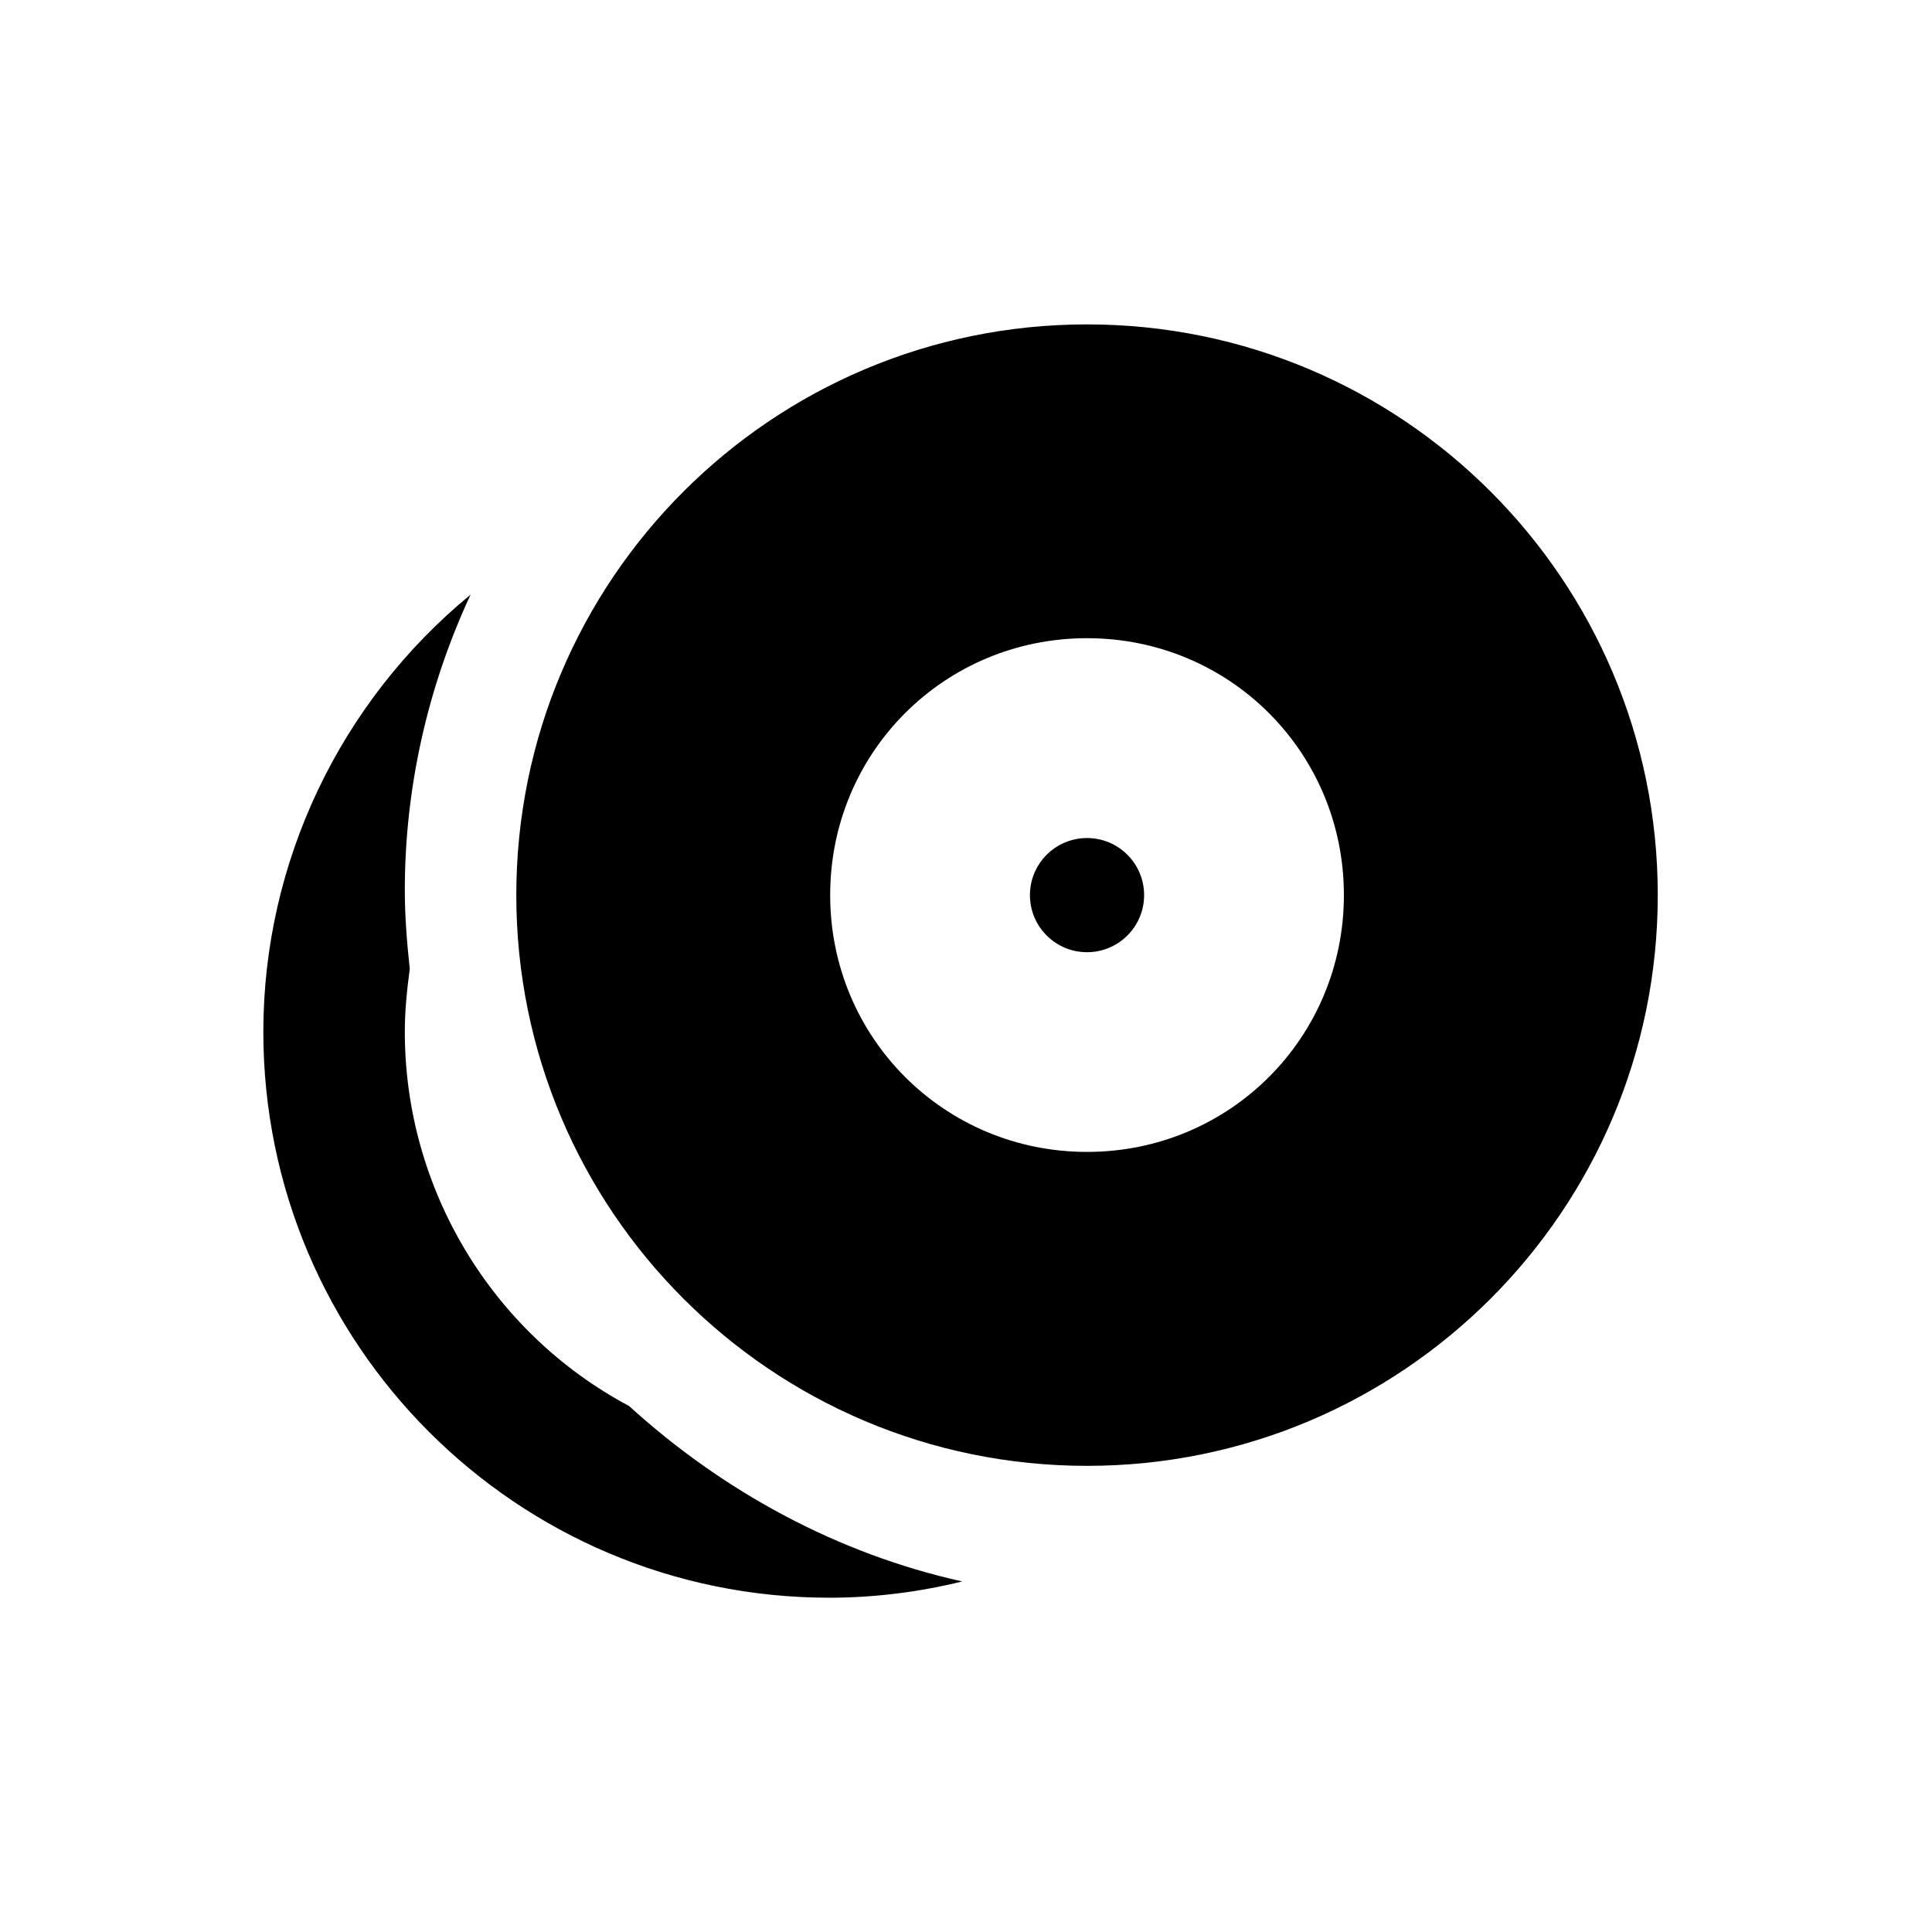
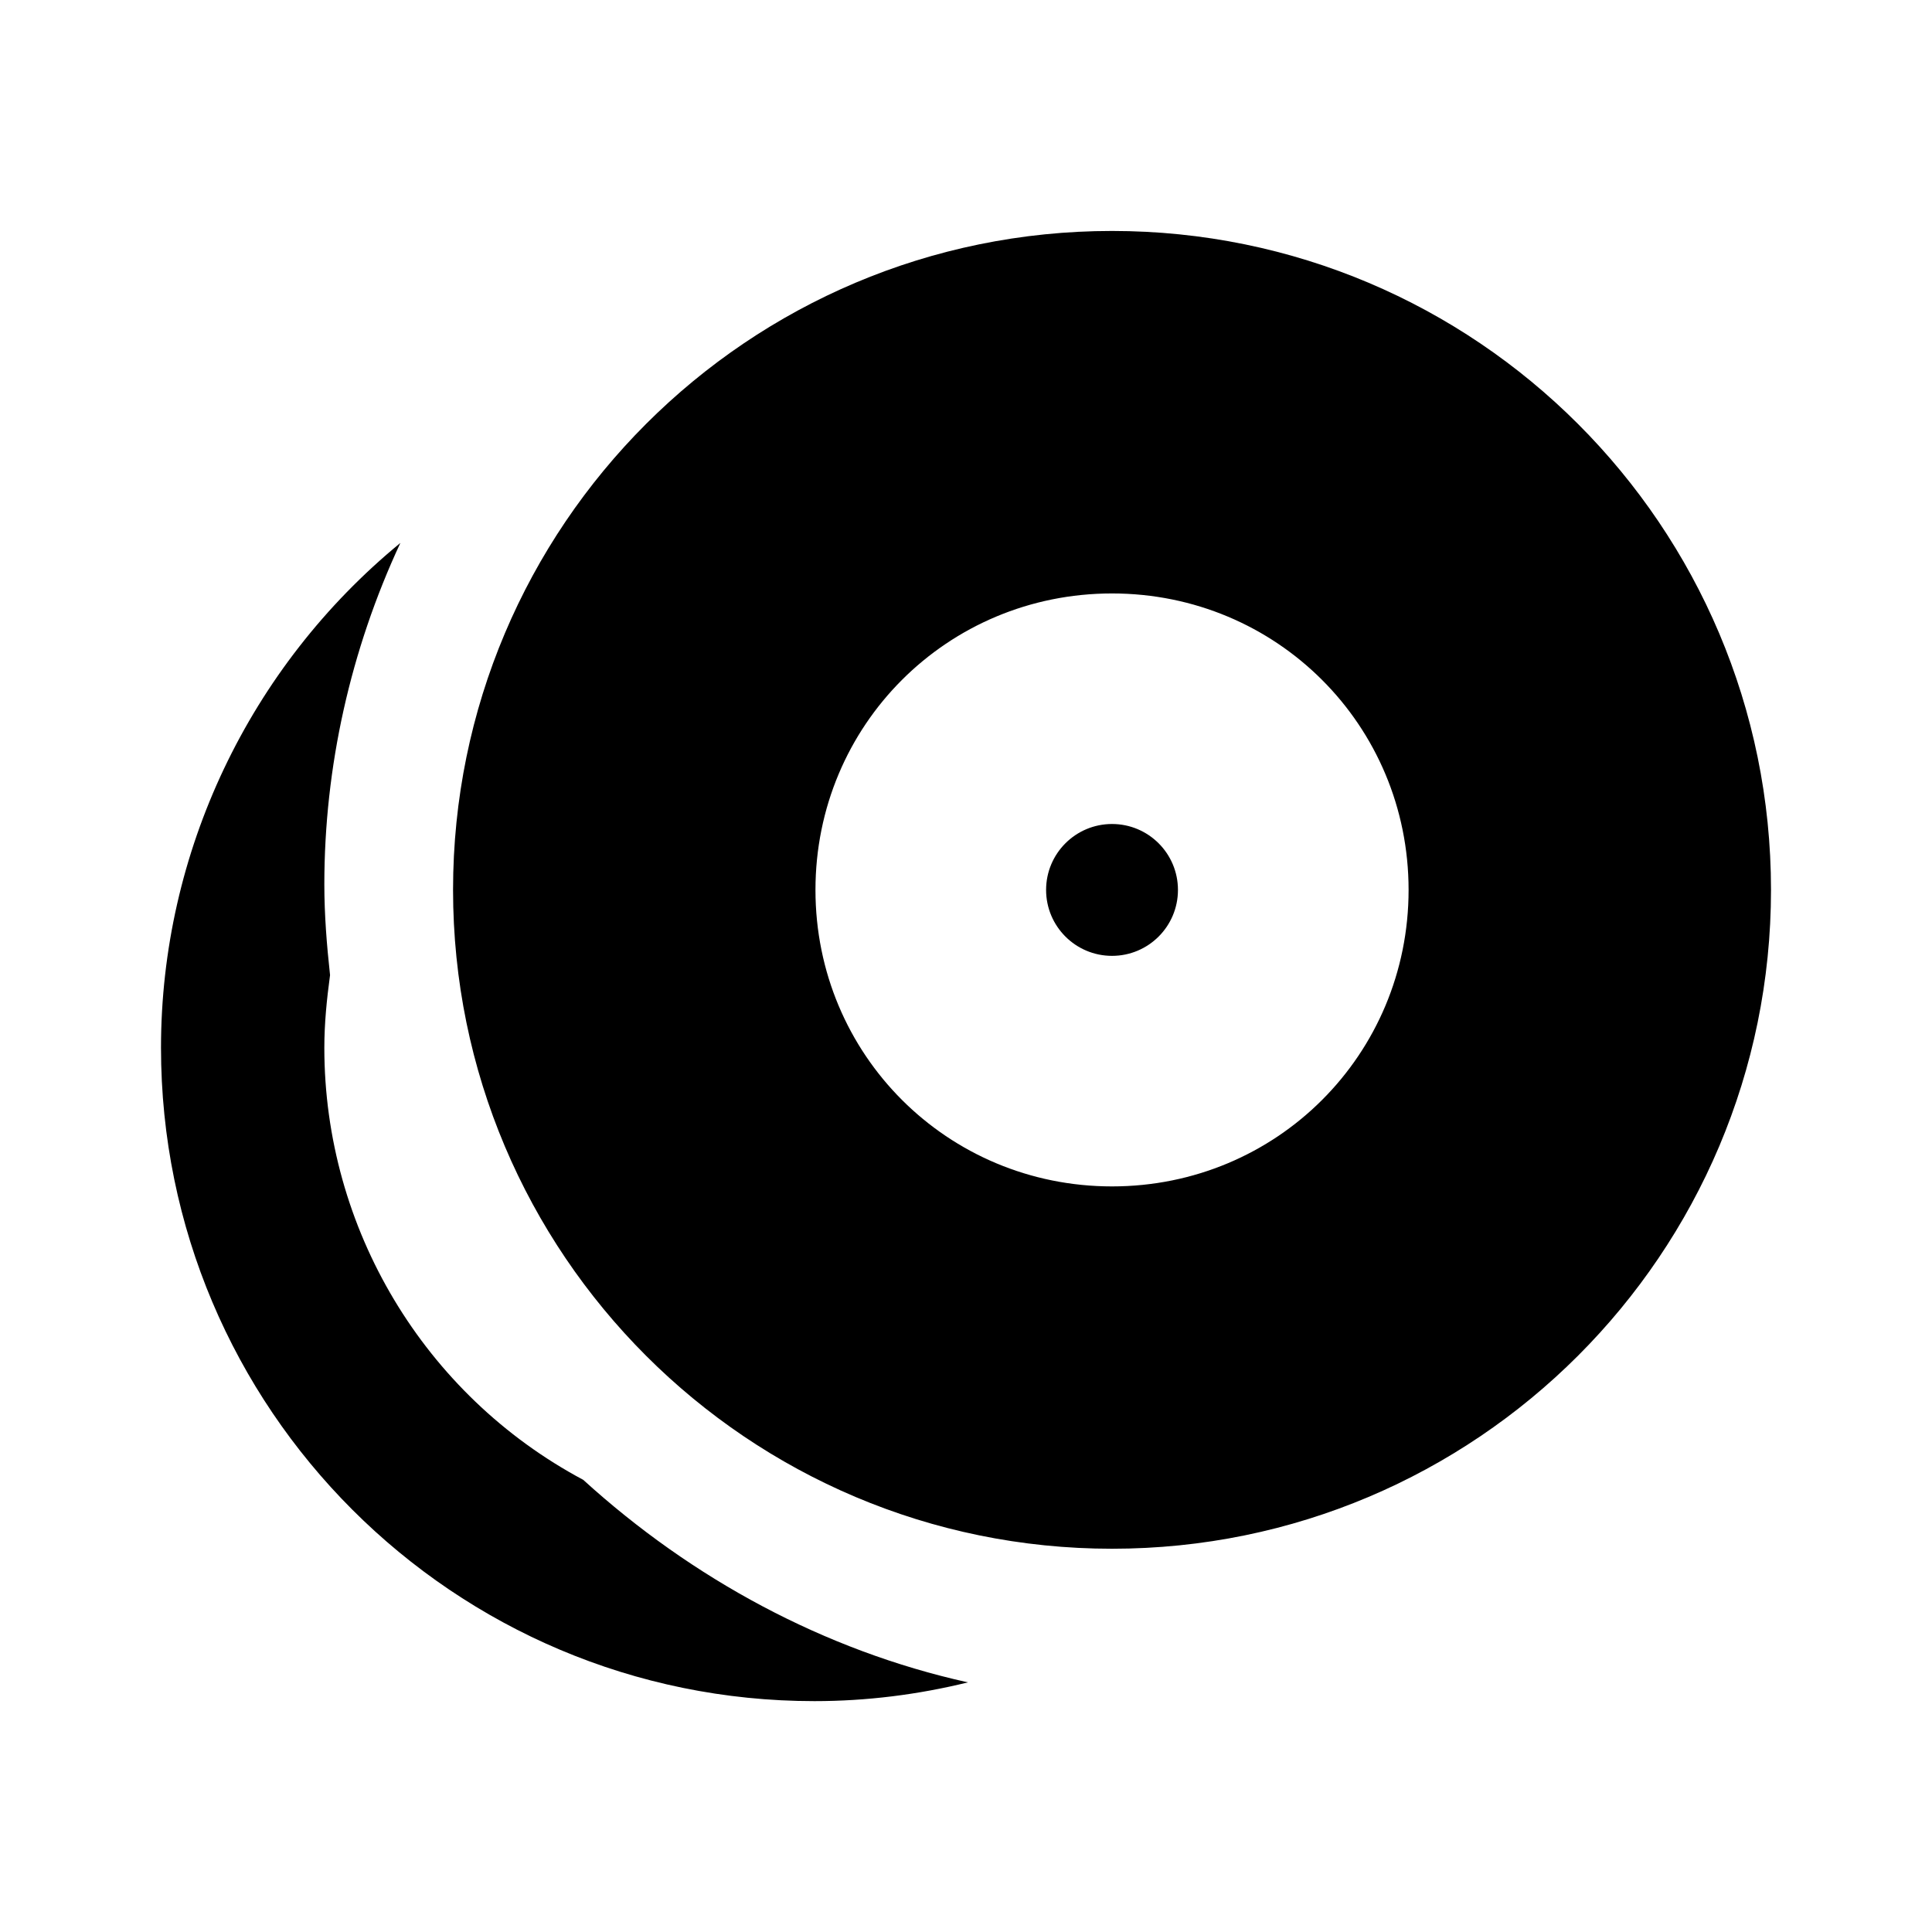
<svg xmlns="http://www.w3.org/2000/svg" id="svg14" width="24" height="24" version="1.1" viewBox="0 0 24 24">
-   <g id="g62" transform="matrix(.87876 0 0 .87876 1.5137 2.2722)">
-     <path id="path2" d="m13.644 9.261a0.807 0.807 0 0 0-0.807 0.807 0.807 0.807 0 0 0 0.807 0.807 0.807 0.807 0 0 0 0.807-0.807 0.807 0.807 0 0 0-0.807-0.807m0 4.437c-2.017 0-3.631-1.614-3.631-3.631 0-2.017 1.614-3.631 3.631-3.631s3.631 1.614 3.631 3.631c0 2.017-1.614 3.631-3.631 3.631m0-11.698a8.068 8.068 0 0 0-8.068 8.068 8.068 8.068 0 0 0 8.068 8.068 8.068 8.068 0 0 0 8.068-8.068 8.068 8.068 0 0 0-8.068-8.068z" fill="#000" />
-     <path id="path12" d="M 4.93,5.82 C 3.08,7.34 2,9.61 2,12 a 8,8 0 0 0 8,8 c 0.64,0 1.27,-0.08 1.88,-0.23 C 10.12,19.38 8.5,18.5 7.17,17.29 5.22,16.25 4,14.21 4,12 4,11.7 4.03,11.41 4.07,11.11 4.03,10.74 4,10.37 4,10 4,8.56 4.32,7.13 4.93,5.82 Z" fill="#000" />
-   </g>
+   <path id="path12" d="m4.973 6.745c-1.877 1.542-2.973 3.845-2.973 6.27a8.117 8.117 0 0 0 8.117 8.117c0.649 0 1.289-0.081 1.907-0.233-1.786-0.396-3.429-1.288-4.779-2.516-1.978-1.055-3.216-3.125-3.216-5.367 0-0.304 0.03-0.599 0.071-0.903-0.041-0.375-0.071-0.751-0.071-1.126 0-1.461 0.325-2.912 0.944-4.241zm8.841 3.491a0.819 0.819 0 0 0-0.819 0.819 0.819 0.819 0 0 0 0.819 0.819 0.819 0.819 0 0 0 0.819-0.819 0.819 0.819 0 0 0-0.819-0.819m0 4.502c-2.046 0-3.684-1.637-3.684-3.683 0-2.046 1.637-3.683 3.684-3.683 2.046 0 3.684 1.637 3.684 3.683 0 2.046-1.637 3.683-3.684 3.683m0-11.869a8.186 8.185 0 0 0-8.186 8.185 8.186 8.185 0 0 0 8.186 8.185 8.186 8.185 0 0 0 8.186-8.185 8.186 8.185 0 0 0-8.186-8.185z" stroke-width="1.015" fill="#000" />
</svg>
